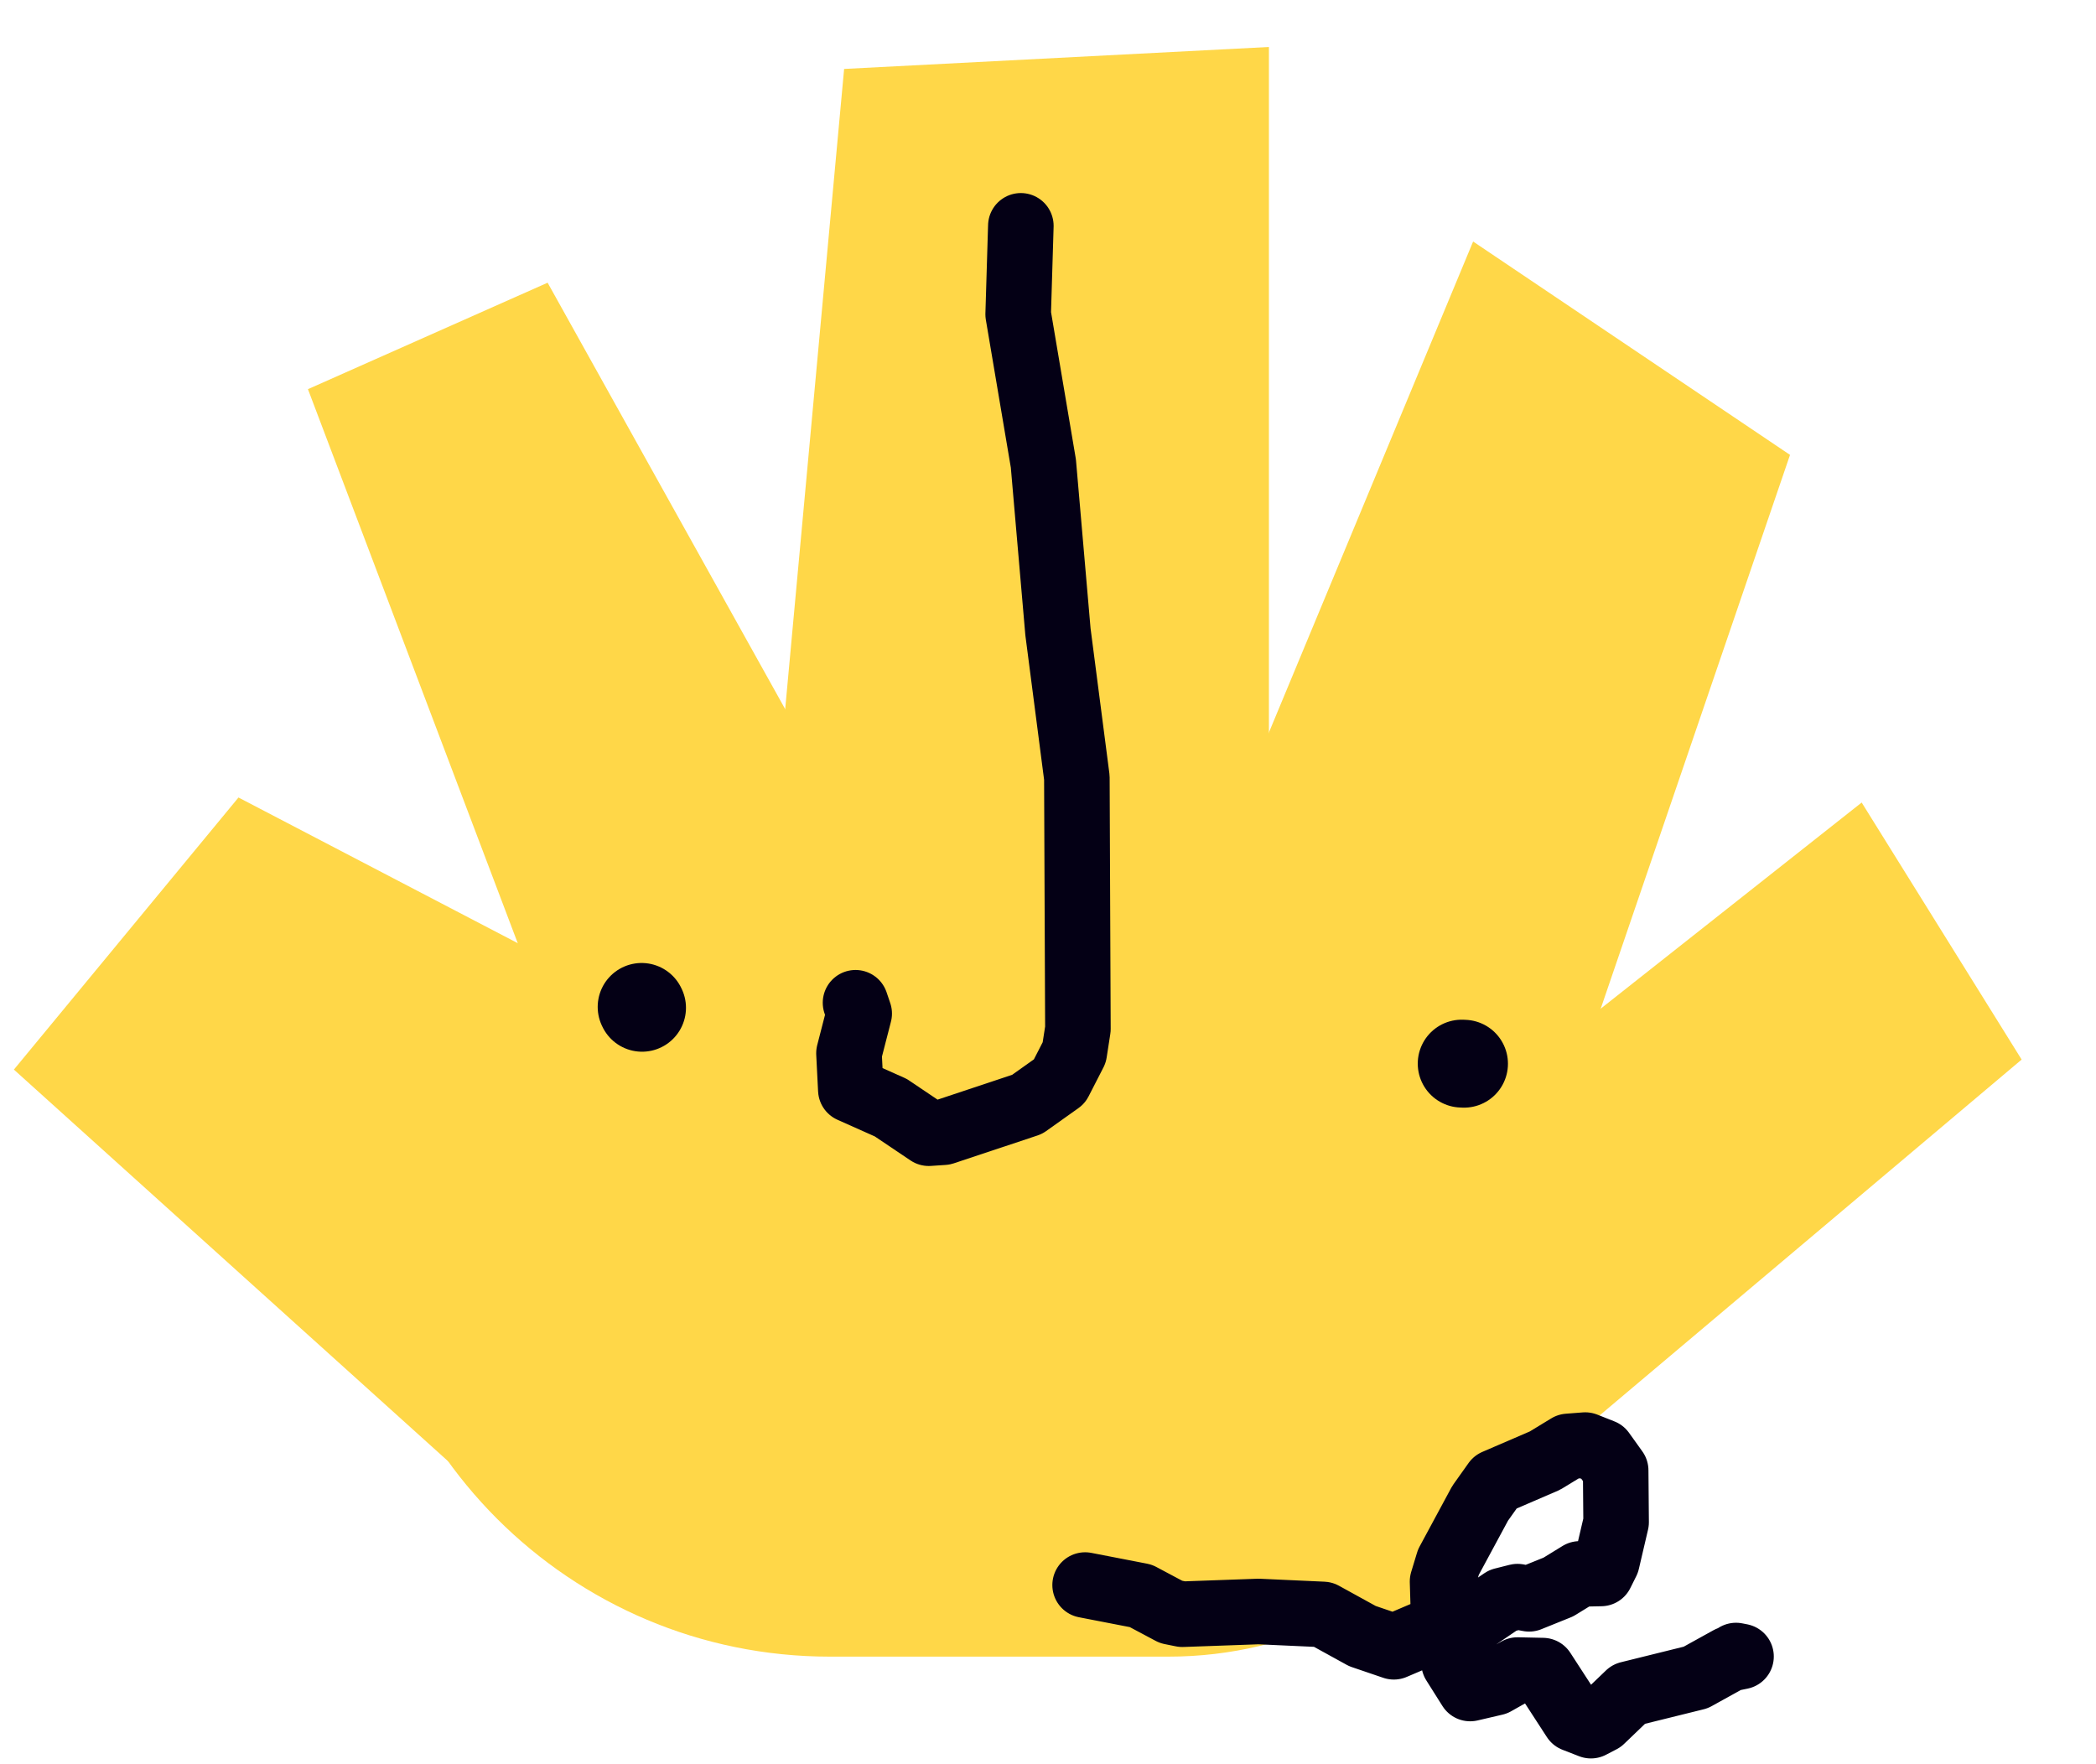
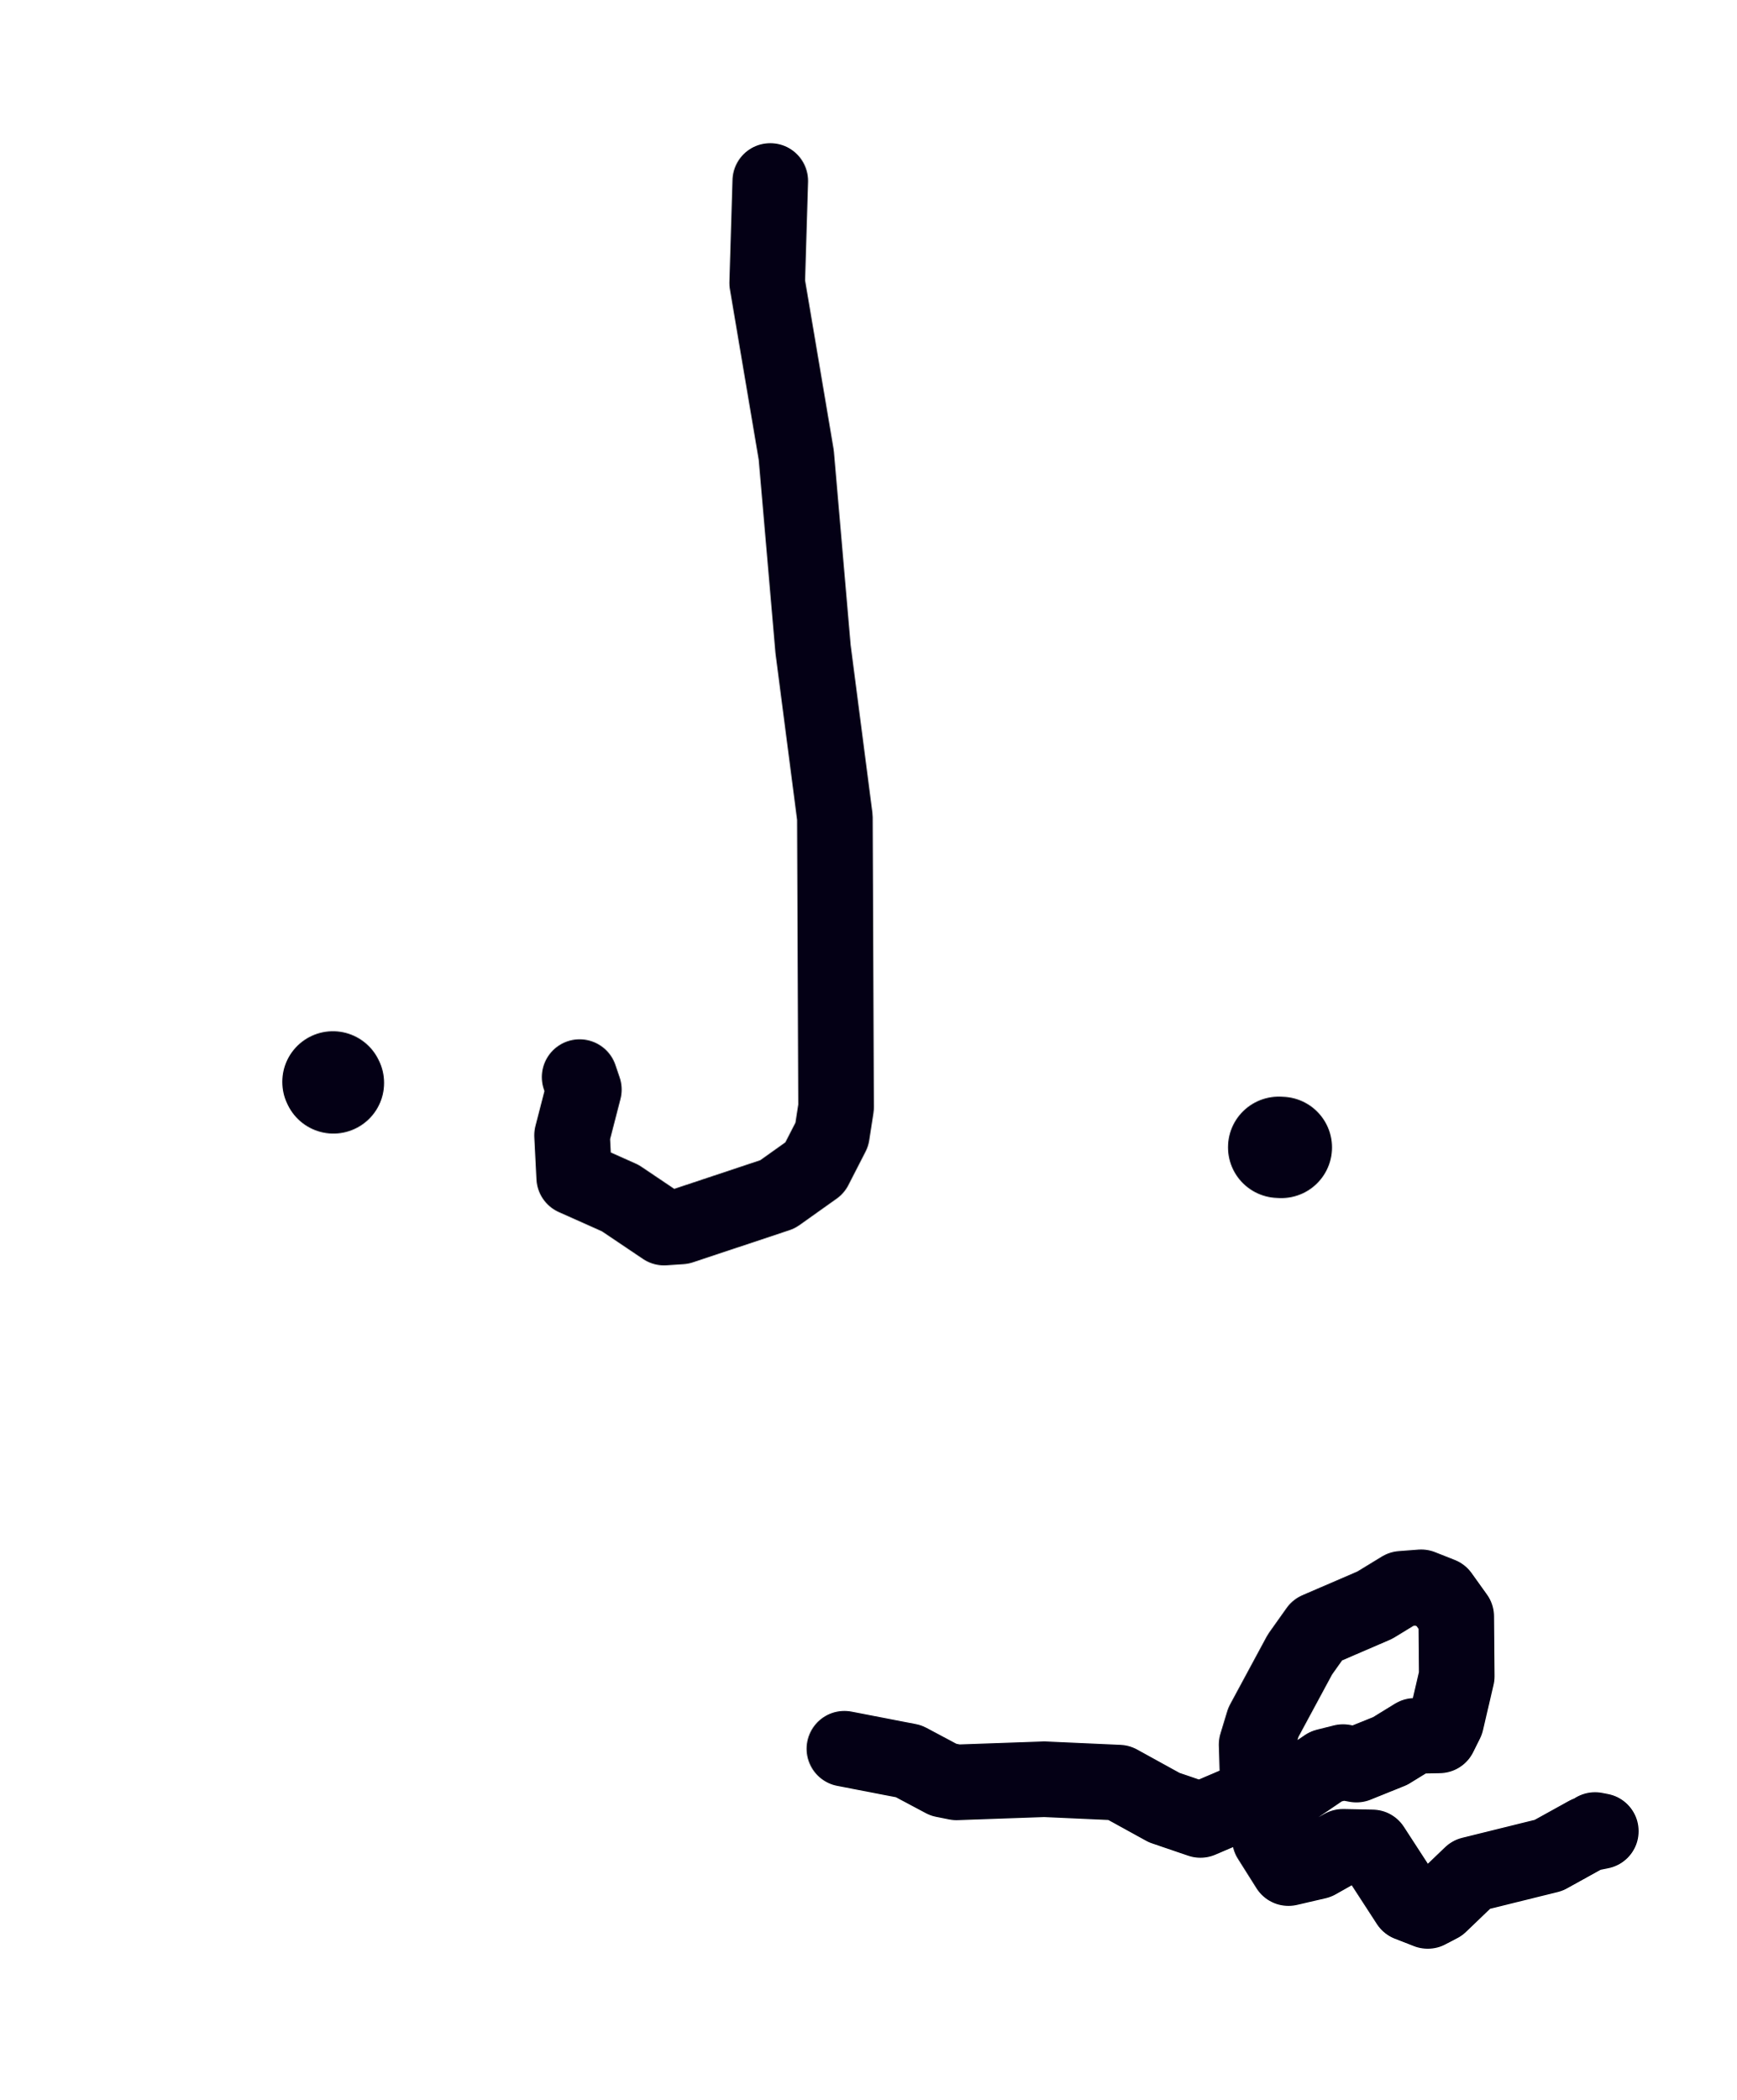
- <svg xmlns="http://www.w3.org/2000/svg" width="334" height="281" viewBox="0 0 334 281" fill="none">
-   <path d="M57.243 188.986L246.743 187.486C255.936 226.557 226.291 263.986 186.154 263.986H132.243C90.821 263.986 57.243 230.407 57.243 188.986Z" fill="#FFD748" />
-   <path d="M49.071 62.014L87.264 45.05L172.709 198.419L109.754 222.26L49.071 62.014Z" fill="#FFD748" />
-   <path d="M2.214 170.439L38.003 127.082L165.197 193.432L88.743 248.486L2.214 170.439Z" fill="#FFD748" />
-   <path d="M134.511 10.986L202.205 7.486L202.204 232.62L115.012 222.798L134.511 10.986Z" fill="#FFD748" />
-   <path d="M234.743 38.486L285.242 72.486L237.462 212.257L169.101 196.316L234.743 38.486Z" fill="#FFD748" />
-   <path d="M296.66 127.884L322.151 168.842L240.743 237.486L222.743 261.986L178.571 221.155L296.66 127.884Z" fill="#FFD748" />
-   <path d="M162.672 35.986L162.247 50.088L166.262 73.853L168.585 100.665L171.6 123.908L171.766 163.969L171.186 167.712L168.82 172.325L163.677 175.982L150.344 180.421L147.997 180.578L141.942 176.504L135.58 173.666L135.284 167.834L136.914 161.514L136.329 159.79" stroke-width="10.446" stroke-linecap="round" stroke-linejoin="round" stroke="#040015" />
-   <path d="M233.294 169.505L232.921 169.488" stroke-width="14" stroke-linecap="round" stroke-linejoin="round" stroke="#040015" />
-   <path d="M102.243 160.452L102.311 160.591" stroke-width="14" stroke-linecap="round" stroke-linejoin="round" stroke="#040015" />
-   <path d="M172.915 252.579L181.799 254.303L186.606 256.862L188.408 257.227L200.54 256.792L210.841 257.262L217.102 260.71L222.108 262.416L226.716 260.449L230.308 259.525M230.308 259.525L234.368 258.481L239.464 255.017L241.814 254.424L243.66 254.773L248.326 252.892L251.724 250.803L255.119 250.733L256.065 248.836L257.529 242.568L257.459 234.316L255.339 231.356L252.607 230.276L249.903 230.485L246.189 232.749L238.275 236.161L235.862 239.556L230.809 248.923L229.873 252.004L230.073 258.603L230.308 259.525ZM230.308 259.525L231.706 264.993L234.274 269.067L238.231 268.144L241.814 266.124L245.847 266.211L250.876 273.959L253.517 274.986L255.189 274.116L259.529 269.954L270.219 267.308L275.571 264.348L277.434 263.965L276.635 263.809" stroke-width="10.446" stroke-linecap="round" stroke-linejoin="round" stroke="#040015" />
+ <svg xmlns="http://www.w3.org/2000/svg" width="240" height="290" viewBox="0 0 240 290" fill="none">
+   <path d="M106.43 25L106.005 39.102L110.02 62.867L112.342 89.679L115.358 112.922L115.523 152.983L114.943 156.726L112.577 161.339L107.434 164.996L94.101 169.435L91.754 169.592L85.699 165.518L79.338 162.68L79.041 156.848L80.671 150.528L80.086 148.804" stroke-width="10.446" stroke-linecap="round" stroke-linejoin="round" stroke="#040015" />
+   <path d="M177.051 158.519L176.679 158.502" stroke-width="14" stroke-linecap="round" stroke-linejoin="round" stroke="#040015" />
+   <path d="M46 149.466L46.068 149.605" stroke-width="14" stroke-linecap="round" stroke-linejoin="round" stroke="#040015" />
+   <path d="M116.672 241.593L125.557 243.317L130.364 245.876L132.166 246.241L144.297 245.806L154.599 246.276L160.86 249.723L165.865 251.43L170.473 249.462L174.066 248.539M174.066 248.539L178.125 247.495L183.221 244.03L185.572 243.438L187.417 243.787L192.083 241.906L195.482 239.817L198.877 239.747L199.822 237.85L201.286 231.582L201.216 223.33L199.096 220.37L196.364 219.29L193.66 219.499L189.947 221.763L182.032 225.175L179.619 228.57L174.567 237.937L173.63 241.018L173.83 247.617L174.066 248.539ZM174.066 248.539L175.463 254.007L178.031 258.08L181.989 257.158L185.572 255.138L189.604 255.225L194.634 262.973L197.275 264L198.946 263.129L203.287 258.968L213.976 256.322L219.328 253.362L221.191 252.979L220.392 252.823" stroke-width="10.446" stroke-linecap="round" stroke-linejoin="round" stroke="#040015" />
</svg>
